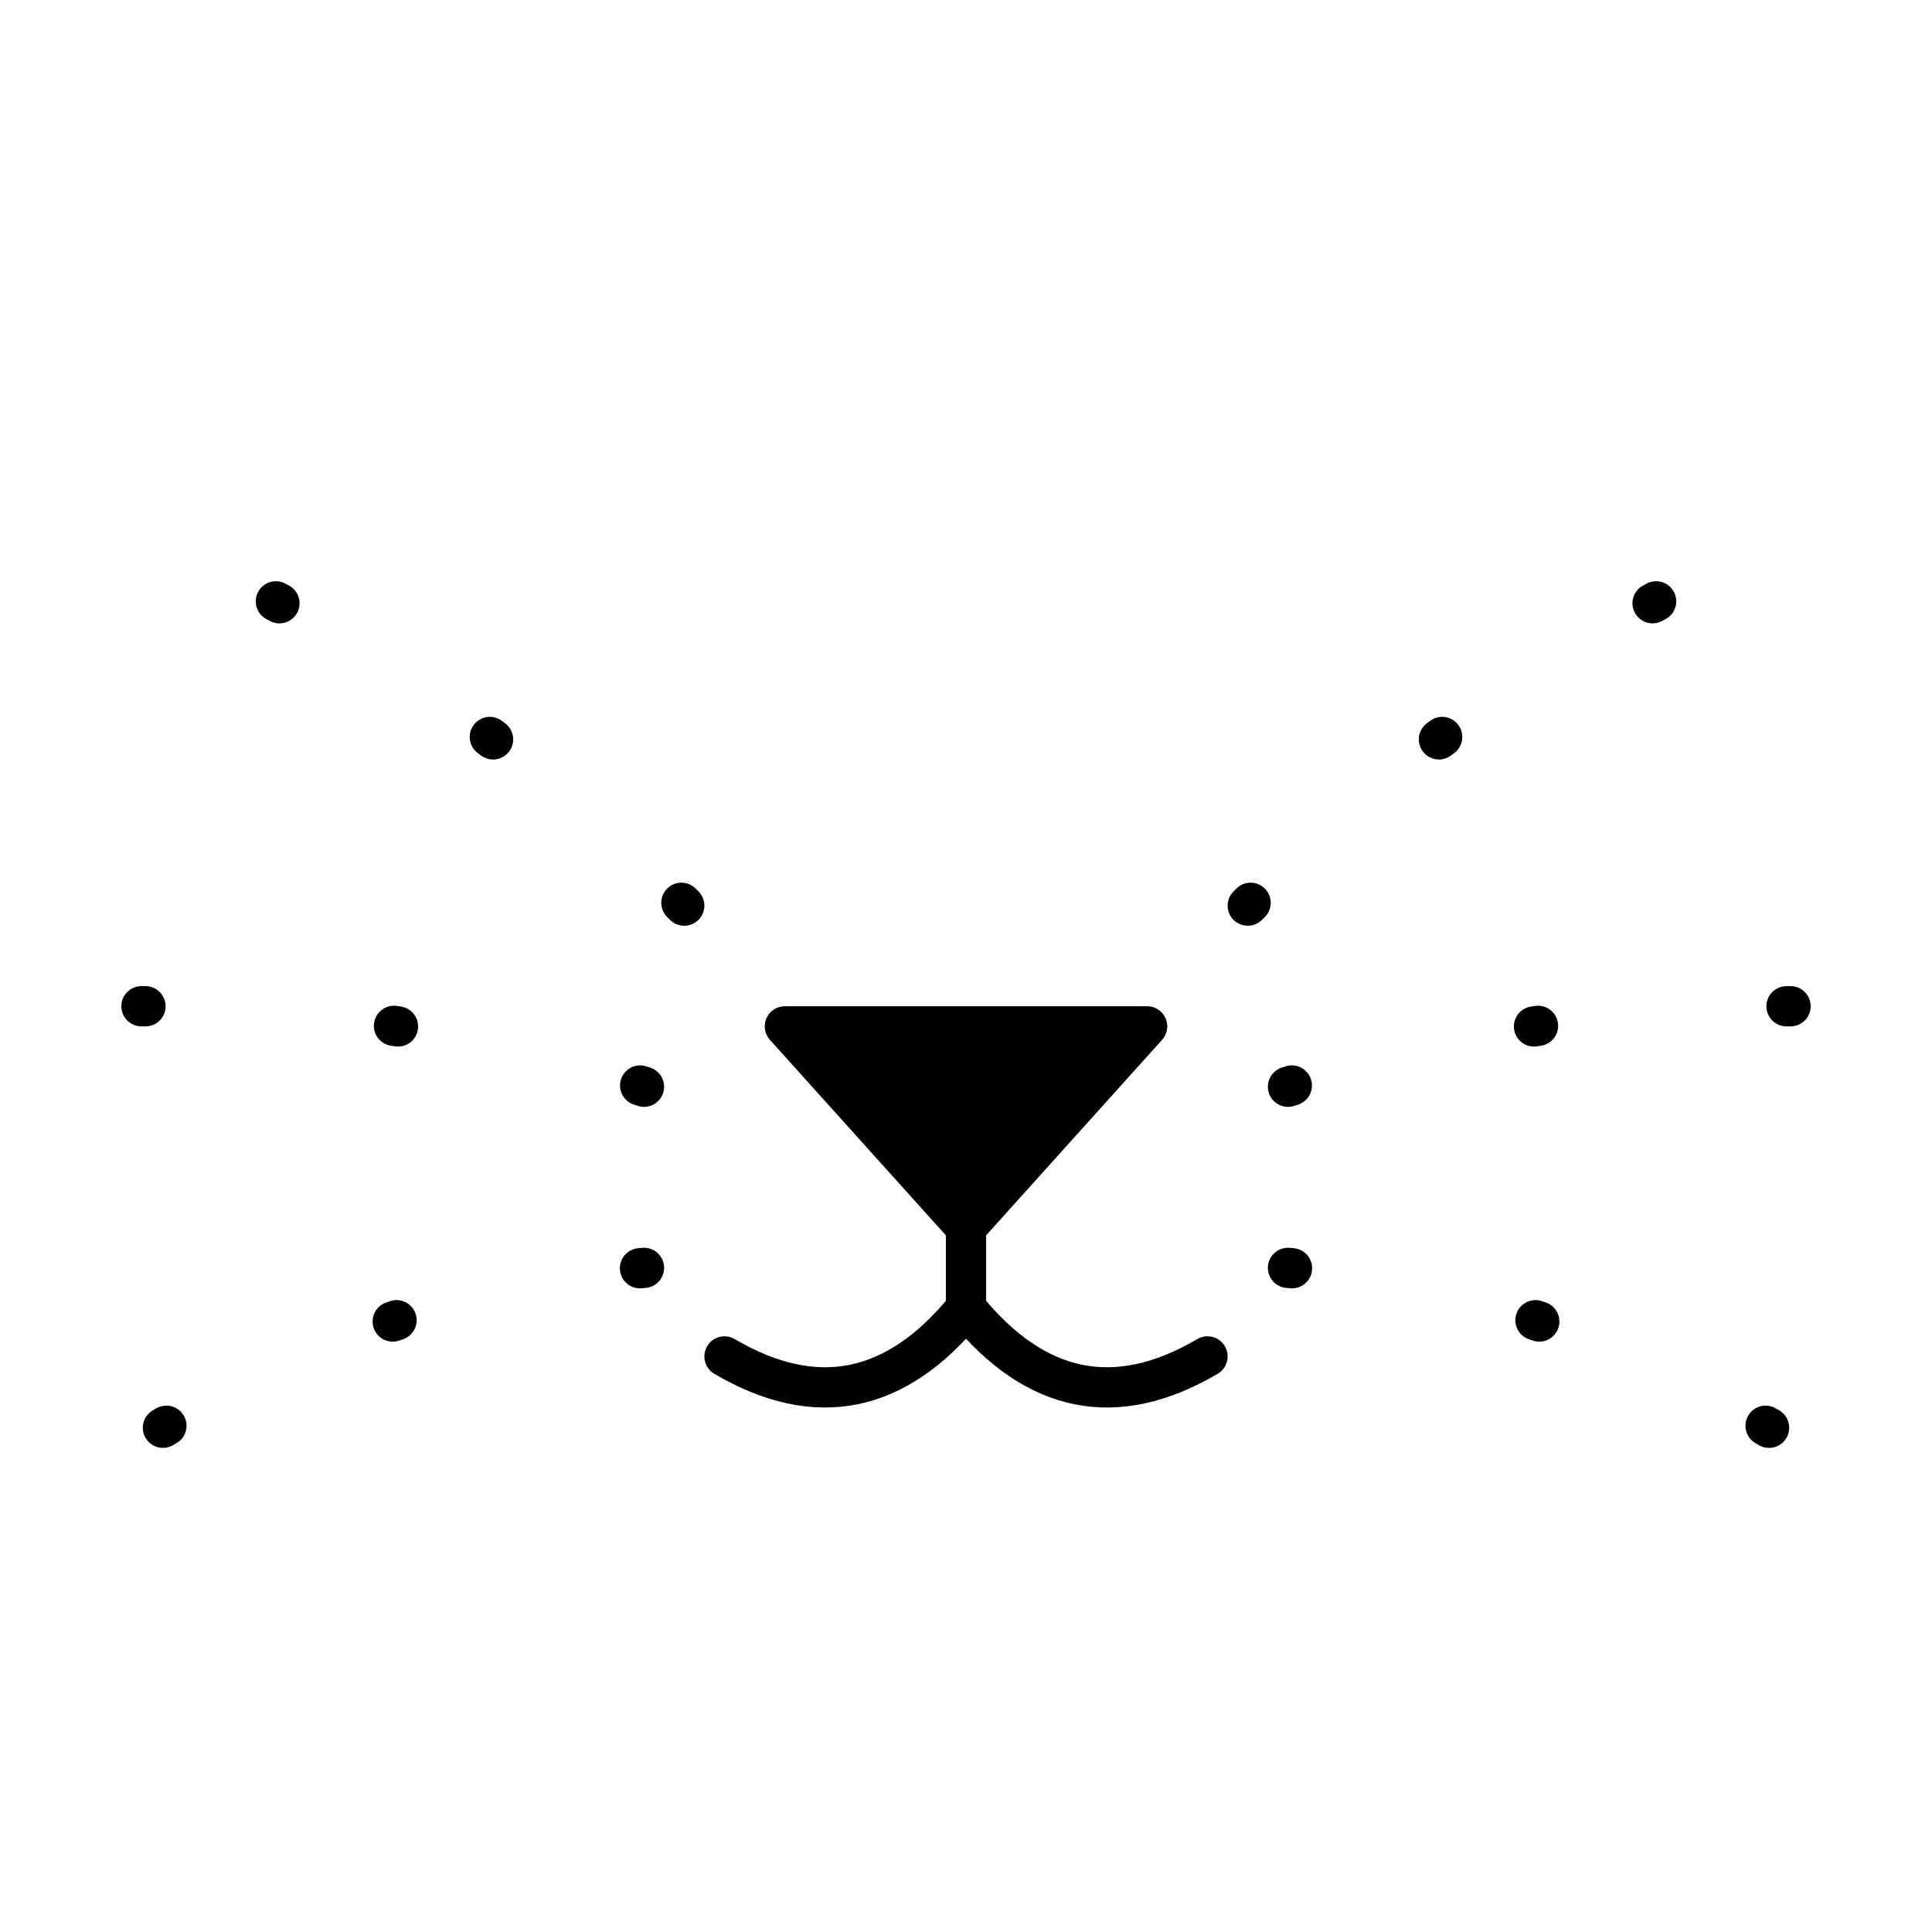
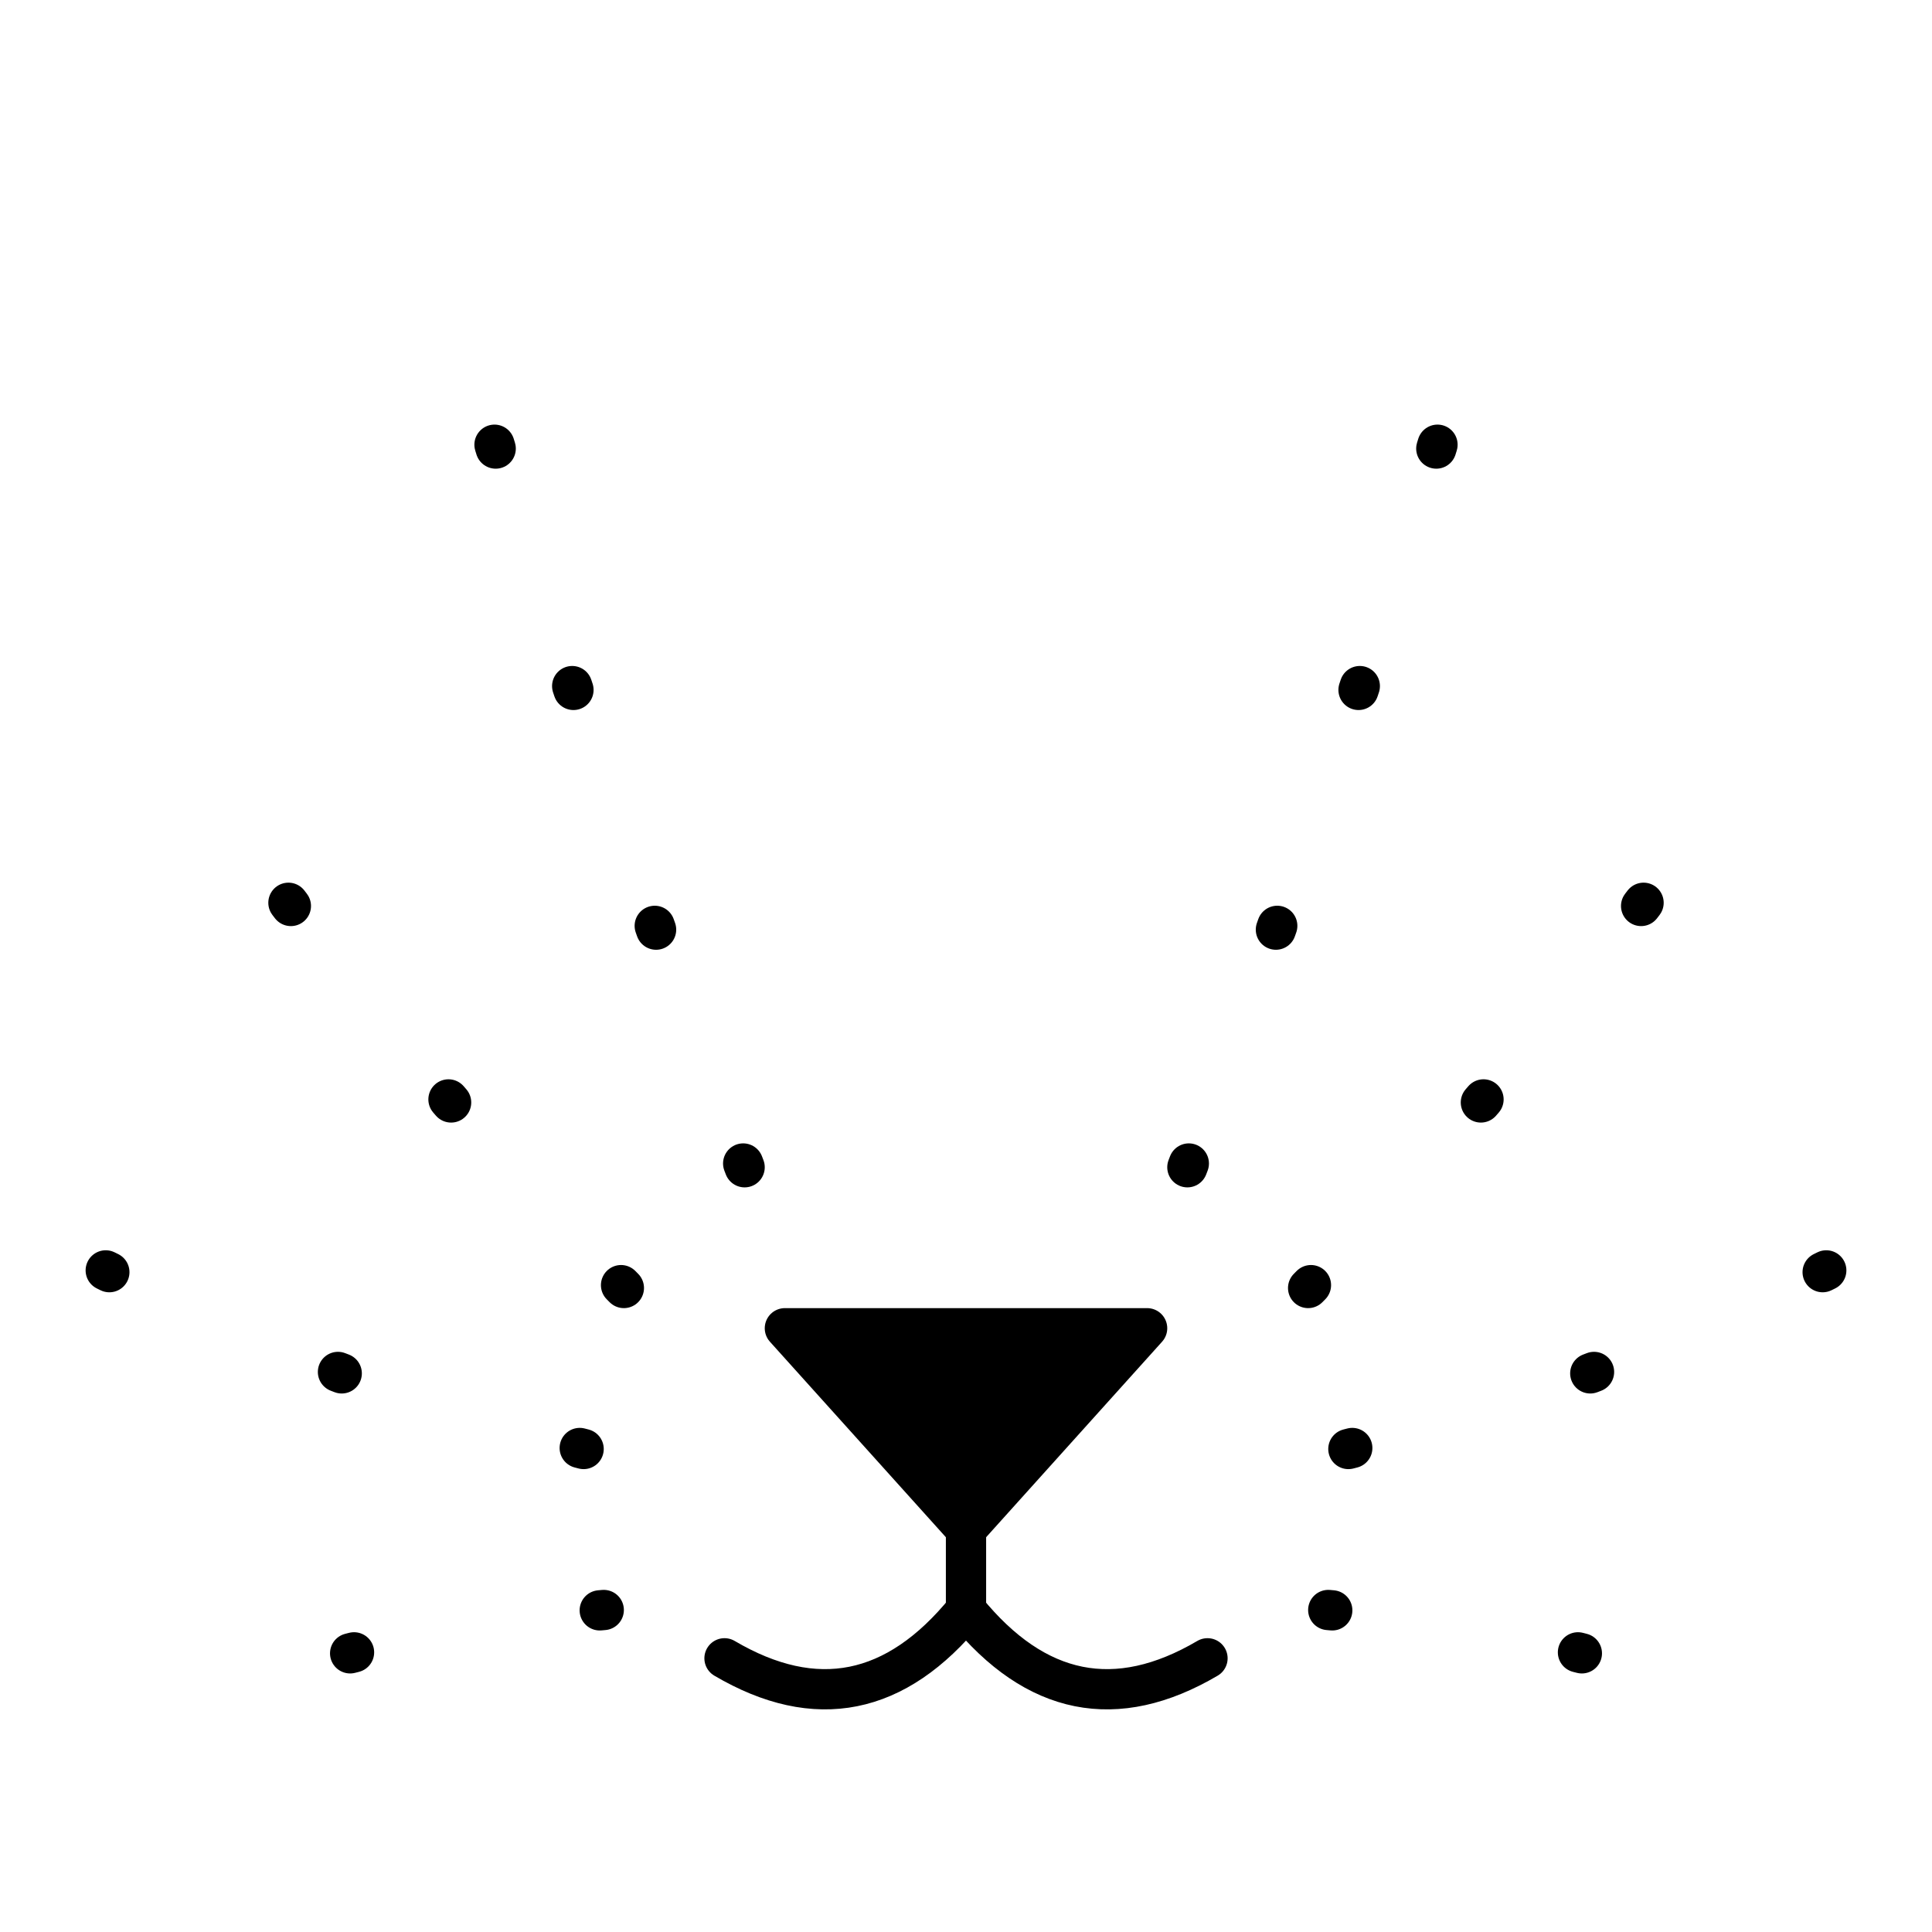
<svg xmlns="http://www.w3.org/2000/svg" width="1em" height="1em" viewBox="0 0 48 48">
-   <path fill="currentColor" stroke="currentColor" stroke-linecap="round" stroke-linejoin="round" d="M19.5 25.5h9l-4.5 5z" />
-   <path fill="none" stroke="currentColor" stroke-linecap="round" stroke-linejoin="round" d="M24 30.5v2q-2.6 3.2-6 1.2M24 32.5q2.6 3.2 6 1.2" />
-   <path fill="none" stroke="currentColor" stroke-linecap="round" stroke-linejoin="round" stroke-dasharray="0.1 6.2" d="M16 31.5Q10 32 4 35.5M32 31.5Q38 32 44 35.5" />
-   <path fill="none" stroke="currentColor" stroke-linecap="round" stroke-linejoin="round" stroke-dasharray="0.1 6.2" d="M16 27Q10 25 3.5 25M32 27Q38 25 44.5 25" />
-   <path fill="none" stroke="currentColor" stroke-linecap="round" stroke-linejoin="round" stroke-dasharray="0.1 6.2" d="M17 22.5Q12 17.5 6 14.5M31 22.5Q36 17.5 42 14.5" />
+   <path fill="currentColor" stroke="currentColor" stroke-linecap="round" stroke-linejoin="round" d="M19.5 33h9l-4.5 5z" />
+   <path fill="none" stroke="currentColor" stroke-linecap="round" stroke-linejoin="round" d="M24 38v2q-2.6 3.2-6 1.2M24 40q2.6 3.2 6 1.2" />
+   <path fill="none" stroke="currentColor" stroke-linecap="round" stroke-linejoin="round" stroke-dasharray="0.1 6.2" d="M15 40Q9 40.5 3 43M33 40Q39 40.5 45 43" />
+   <path fill="none" stroke="currentColor" stroke-linecap="round" stroke-linejoin="round" stroke-dasharray="0.1 6.2" d="M14.5 36Q8.5 34.5 2.5 31.5M33.5 36Q39.5 34.5 45.5 31.5" />
+   <path fill="none" stroke="currentColor" stroke-linecap="round" stroke-linejoin="round" stroke-dasharray="0.1 6.2" d="M15.5 32Q10 26.5 5 19.5M32.5 32Q38 26.5 43 19.5" />
+   <path fill="none" stroke="currentColor" stroke-linecap="round" stroke-linejoin="round" stroke-dasharray="0.1 6.2" d="M18.5 29Q15 20 11.5 8.5M29.5 29Q33 20 36.5 8.5" />
</svg>
